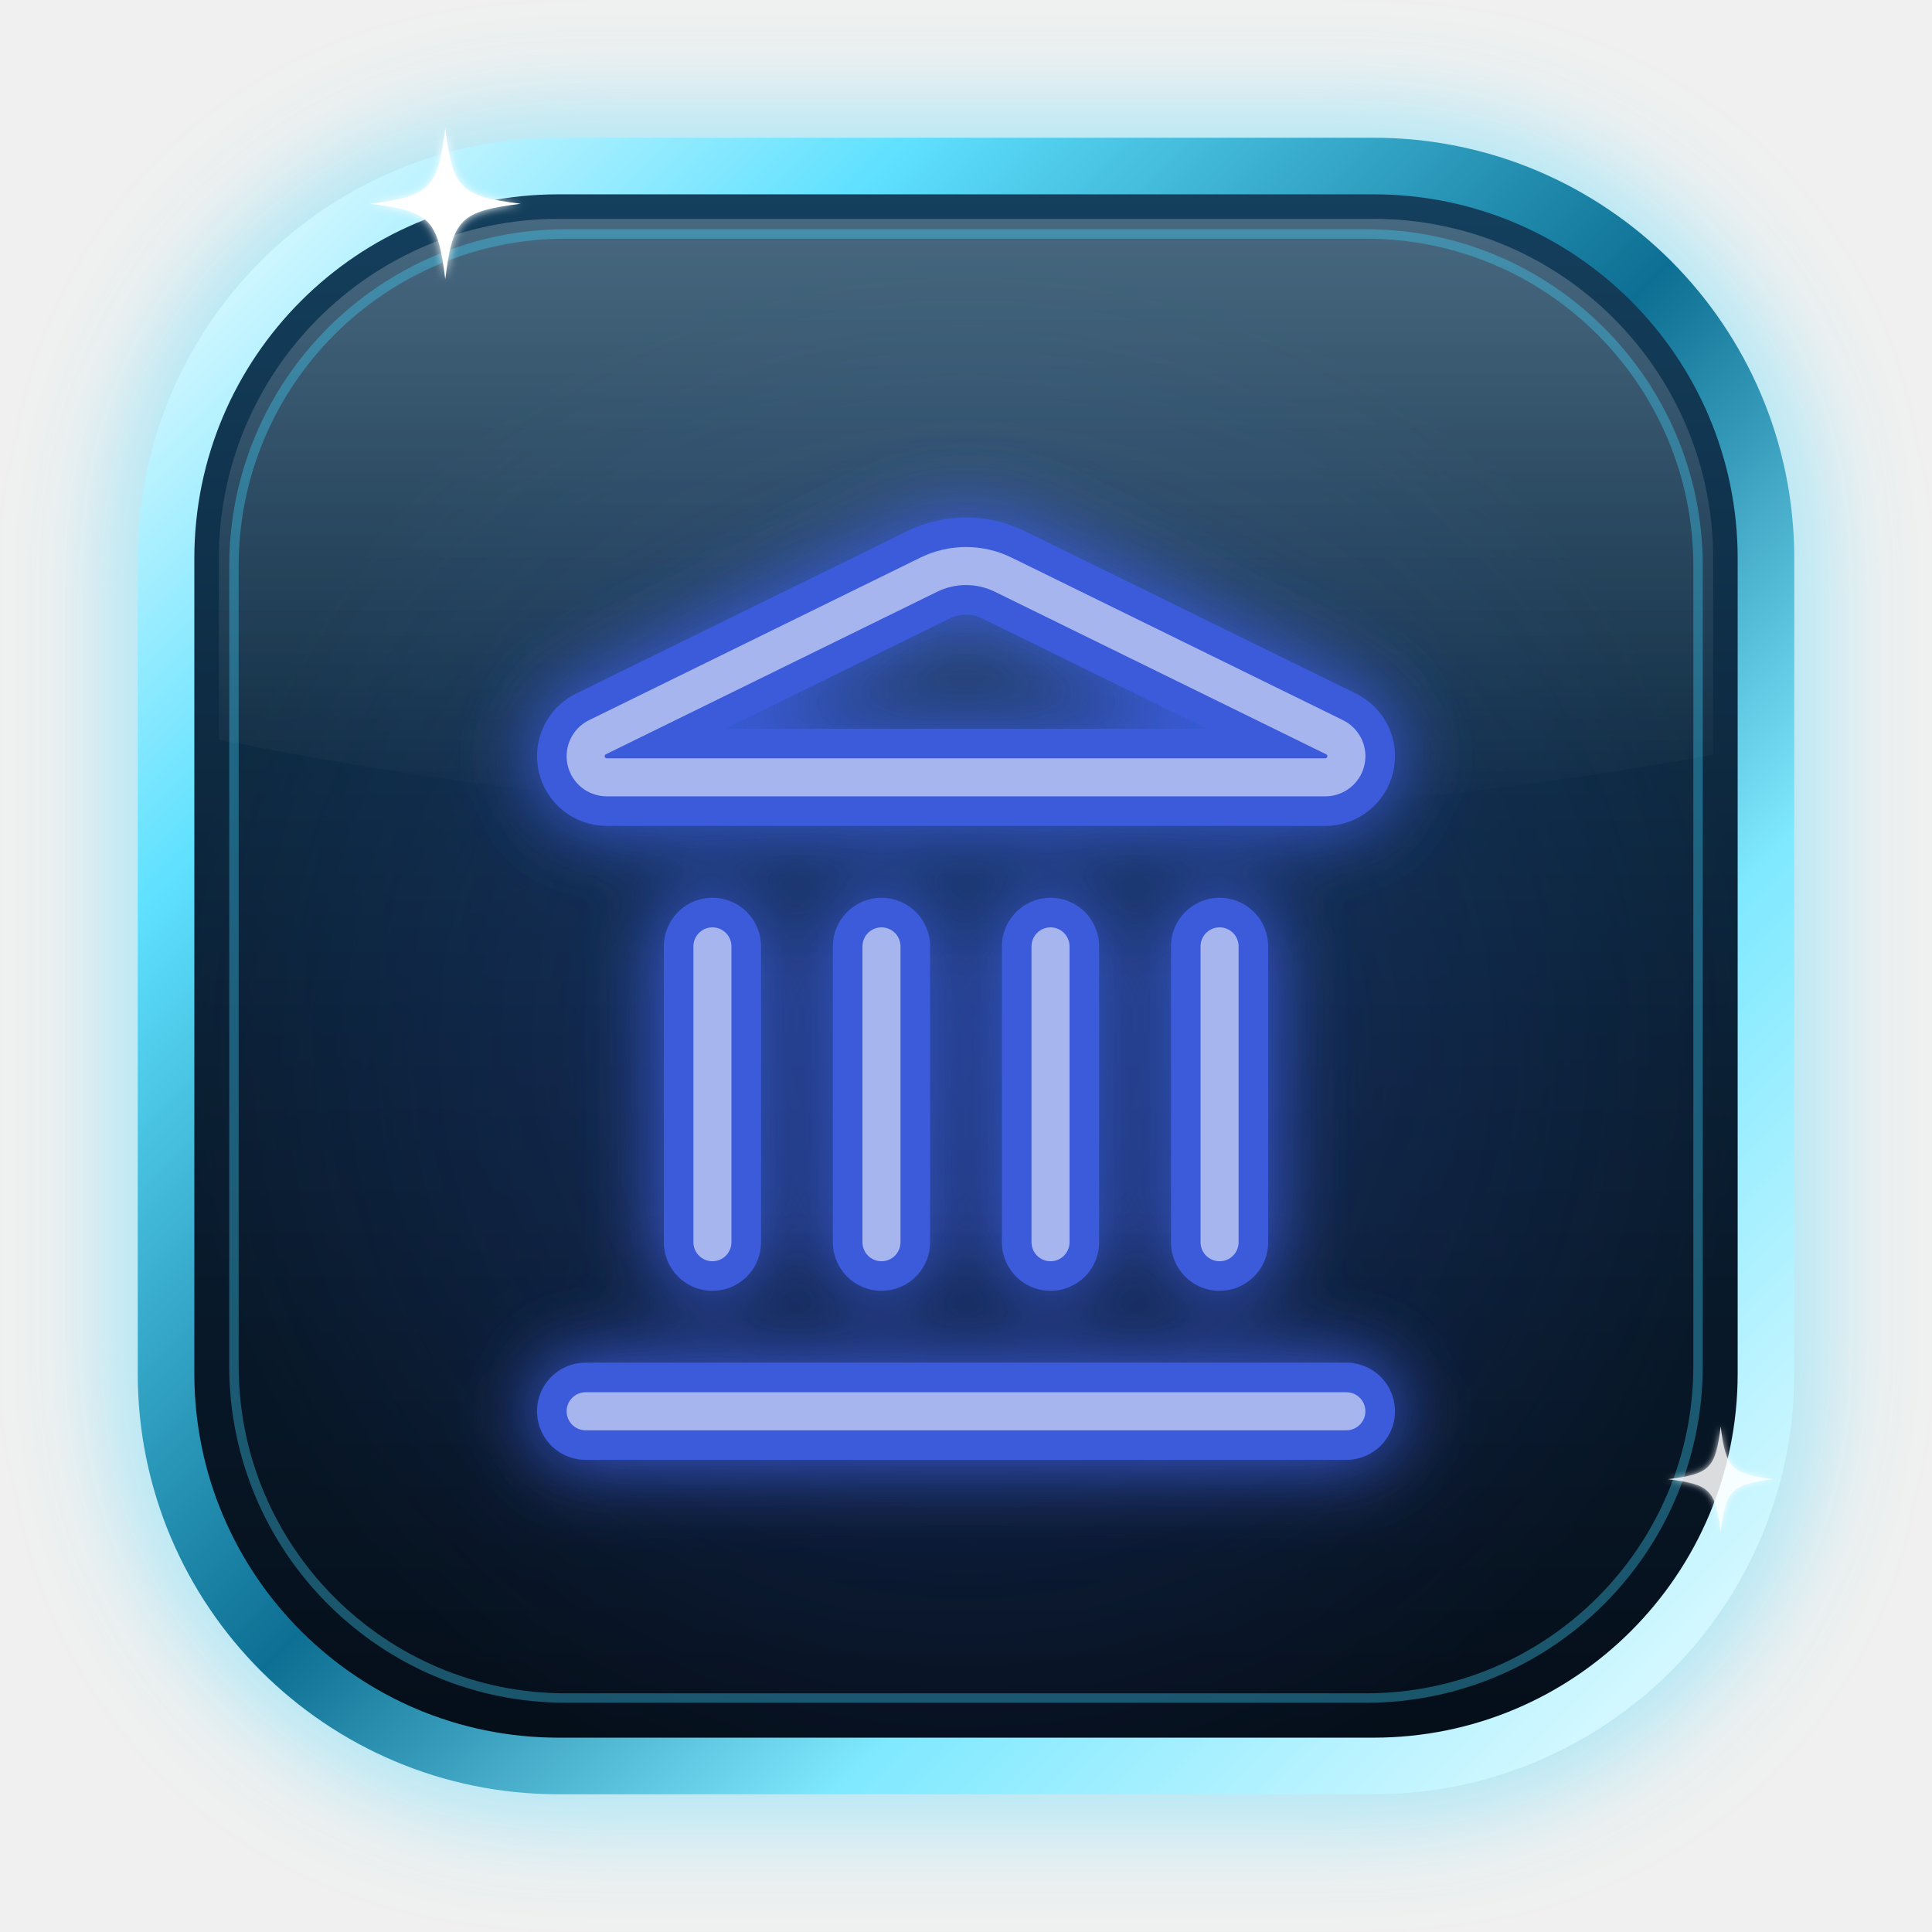
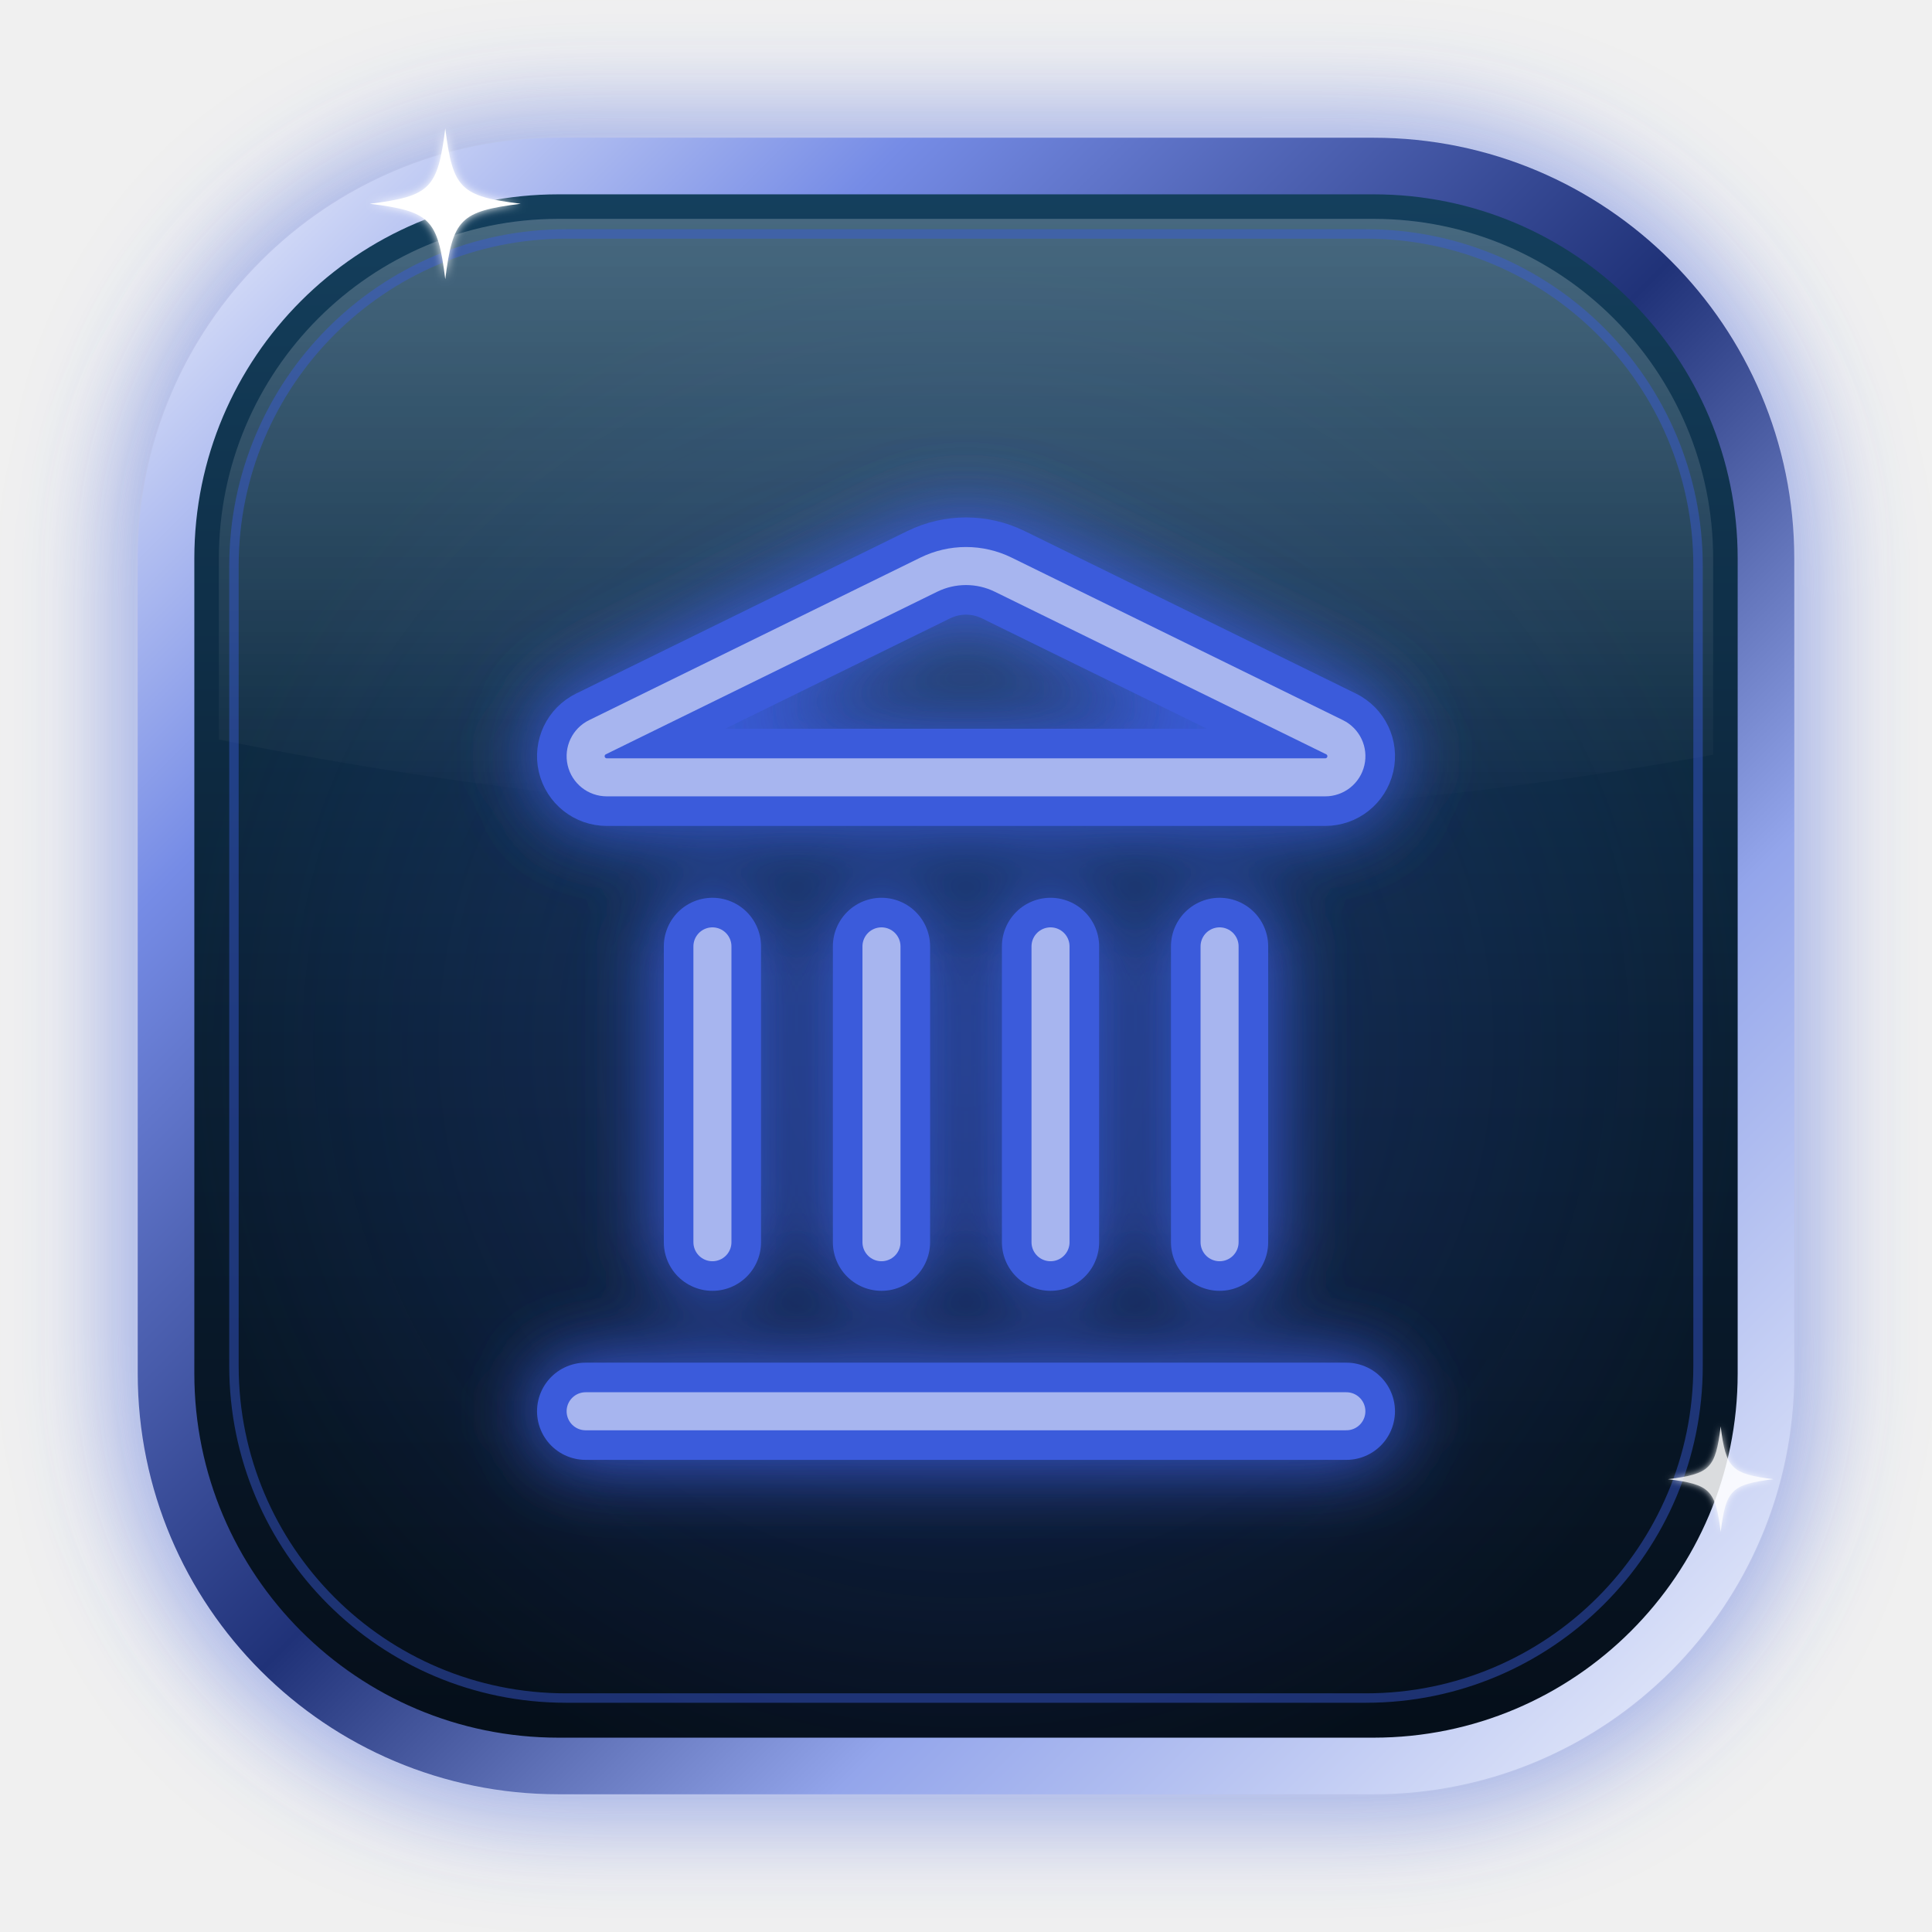
<svg xmlns="http://www.w3.org/2000/svg" viewBox="0 0 512 512" width="512" height="512">
  <defs>
    <filter id="halo" x="-30%" y="-30%" width="160%" height="160%">
      <feGaussianBlur stdDeviation="14" />
    </filter>
    <filter id="glyphglow" x="-50%" y="-50%" width="200%" height="200%">
      <feGaussianBlur stdDeviation="0.9" />
    </filter>
    <filter id="spark" x="-100%" y="-100%" width="300%" height="300%">
      <feGaussianBlur stdDeviation="0.6" result="b" />
      <feMerge>
        <feMergeNode in="b" />
        <feMergeNode in="SourceGraphic" />
      </feMerge>
    </filter>
  </defs>
  <g transform="translate(0 0) scale(1.0)">
    <defs>
      <linearGradient id="bodytresorerie" x1="0" y1="0" x2="0" y2="1">
        <stop offset="0" stop-color="#14405e" />
        <stop offset=".55" stop-color="#0a1f33" />
        <stop offset="1" stop-color="#050e19" />
      </linearGradient>
      <radialGradient id="hazetresorerie" cx=".5" cy=".55" r=".5">
        <stop offset="0" stop-color="#3B5BDB" stop-opacity=".28" />
        <stop offset="1" stop-color="#3B5BDB" stop-opacity="0" />
      </radialGradient>
      <linearGradient id="rimtresorerie" x1="0" y1="0" x2="1" y2="1">
-         <stop offset="0" stop-color="#f2fdff" />
-         <stop offset=".22" stop-color="#5fe1ff" />
-         <stop offset=".5" stop-color="#0d6f93" />
-         <stop offset=".72" stop-color="#7fe9ff" />
-         <stop offset="1" stop-color="#e9fbff" />
+         <stop offset="0" stop-color="#ebeffb" />
+         <stop offset="0.22" stop-color="#768ce6" />
+         <stop offset="0.5" stop-color="#203278" />
+         <stop offset="0.72" stop-color="#93a5eb" />
+         <stop offset="1" stop-color="#ebeffb" />
      </linearGradient>
      <linearGradient id="glosstresorerie" x1="0" y1="0" x2="0" y2="1">
        <stop offset="0" stop-color="#fff" stop-opacity=".22" />
        <stop offset="1" stop-color="#fff" stop-opacity="0" />
      </linearGradient>
    </defs>
-     <rect x="44" y="44" width="424" height="424" rx="104" fill="none" stroke="#3FD8FF" stroke-width="22" opacity=".55" filter="url(#halo)" />
+     <rect x="44" y="44" width="424" height="424" rx="104" fill="none" stroke="#3B5BDB" stroke-width="22" opacity=".6" filter="url(#halo)" />
    <rect x="44" y="44" width="424" height="424" rx="104" fill="url(#bodytresorerie)" />
    <rect x="44" y="44" width="424" height="424" rx="104" fill="url(#hazetresorerie)" />
    <path d="M148 58 H364 a90 90 0 0 1 90 90 V200 Q256 236 58 196 V148 a90 90 0 0 1 90-90Z" fill="url(#glosstresorerie)" />
    <rect x="44" y="44" width="424" height="424" rx="104" fill="none" stroke="url(#rimtresorerie)" stroke-width="15" />
-     <rect x="62" y="62" width="388" height="388" rx="88" fill="none" stroke="#3FD8FF" stroke-opacity=".35" stroke-width="2.5" />
+     <rect x="62" y="62" width="388" height="388" rx="88" fill="none" stroke="#3B5BDB" stroke-opacity=".45" stroke-width="2.5" />
    <g transform="translate(256 262) scale(11.2) translate(-12 -12)" fill="none" stroke-linecap="round" stroke-linejoin="round">
      <g stroke="#3B5BDB" stroke-width="2.6" filter="url(#glyphglow)" opacity=".95">
        <path d="M10 18v-7" />
        <path d="M11.119 2.205a2 2 0 0 1 1.762 0l7.84 3.846A.5.5 0 0 1 20.5 7h-17a.5.5 0 0 1-.22-.949z" />
        <path d="M14 18v-7" />
        <path d="M18 18v-7" />
        <path d="M3 22h18" />
        <path d="M6 18v-7" />
      </g>
      <g stroke="#3B5BDB" stroke-width="2.3">
        <path d="M10 18v-7" />
        <path d="M11.119 2.205a2 2 0 0 1 1.762 0l7.84 3.846A.5.5 0 0 1 20.5 7h-17a.5.5 0 0 1-.22-.949z" />
        <path d="M14 18v-7" />
        <path d="M18 18v-7" />
        <path d="M3 22h18" />
        <path d="M6 18v-7" />
      </g>
      <g stroke="#a7b5ef" stroke-width="0.9">
        <path d="M10 18v-7" />
        <path d="M11.119 2.205a2 2 0 0 1 1.762 0l7.84 3.846A.5.5 0 0 1 20.5 7h-17a.5.5 0 0 1-.22-.949z" />
        <path d="M14 18v-7" />
        <path d="M18 18v-7" />
        <path d="M3 22h18" />
        <path d="M6 18v-7" />
      </g>
    </g>
    <g transform="translate(118 54) scale(2.0)" opacity="1" filter="url(#spark)">
      <path d="M0-10 C1-2 2-1 10 0 C2 1 1 2 0 10 C-1 2 -2 1 -10 0 C-2 -1 -1 -2 0-10Z" fill="#fff" />
    </g>
    <g transform="translate(456 392) scale(1.4)" opacity="0.85" filter="url(#spark)">
      <path d="M0-10 C1-2 2-1 10 0 C2 1 1 2 0 10 C-1 2 -2 1 -10 0 C-2 -1 -1 -2 0-10Z" fill="#fff" />
    </g>
  </g>
</svg>
